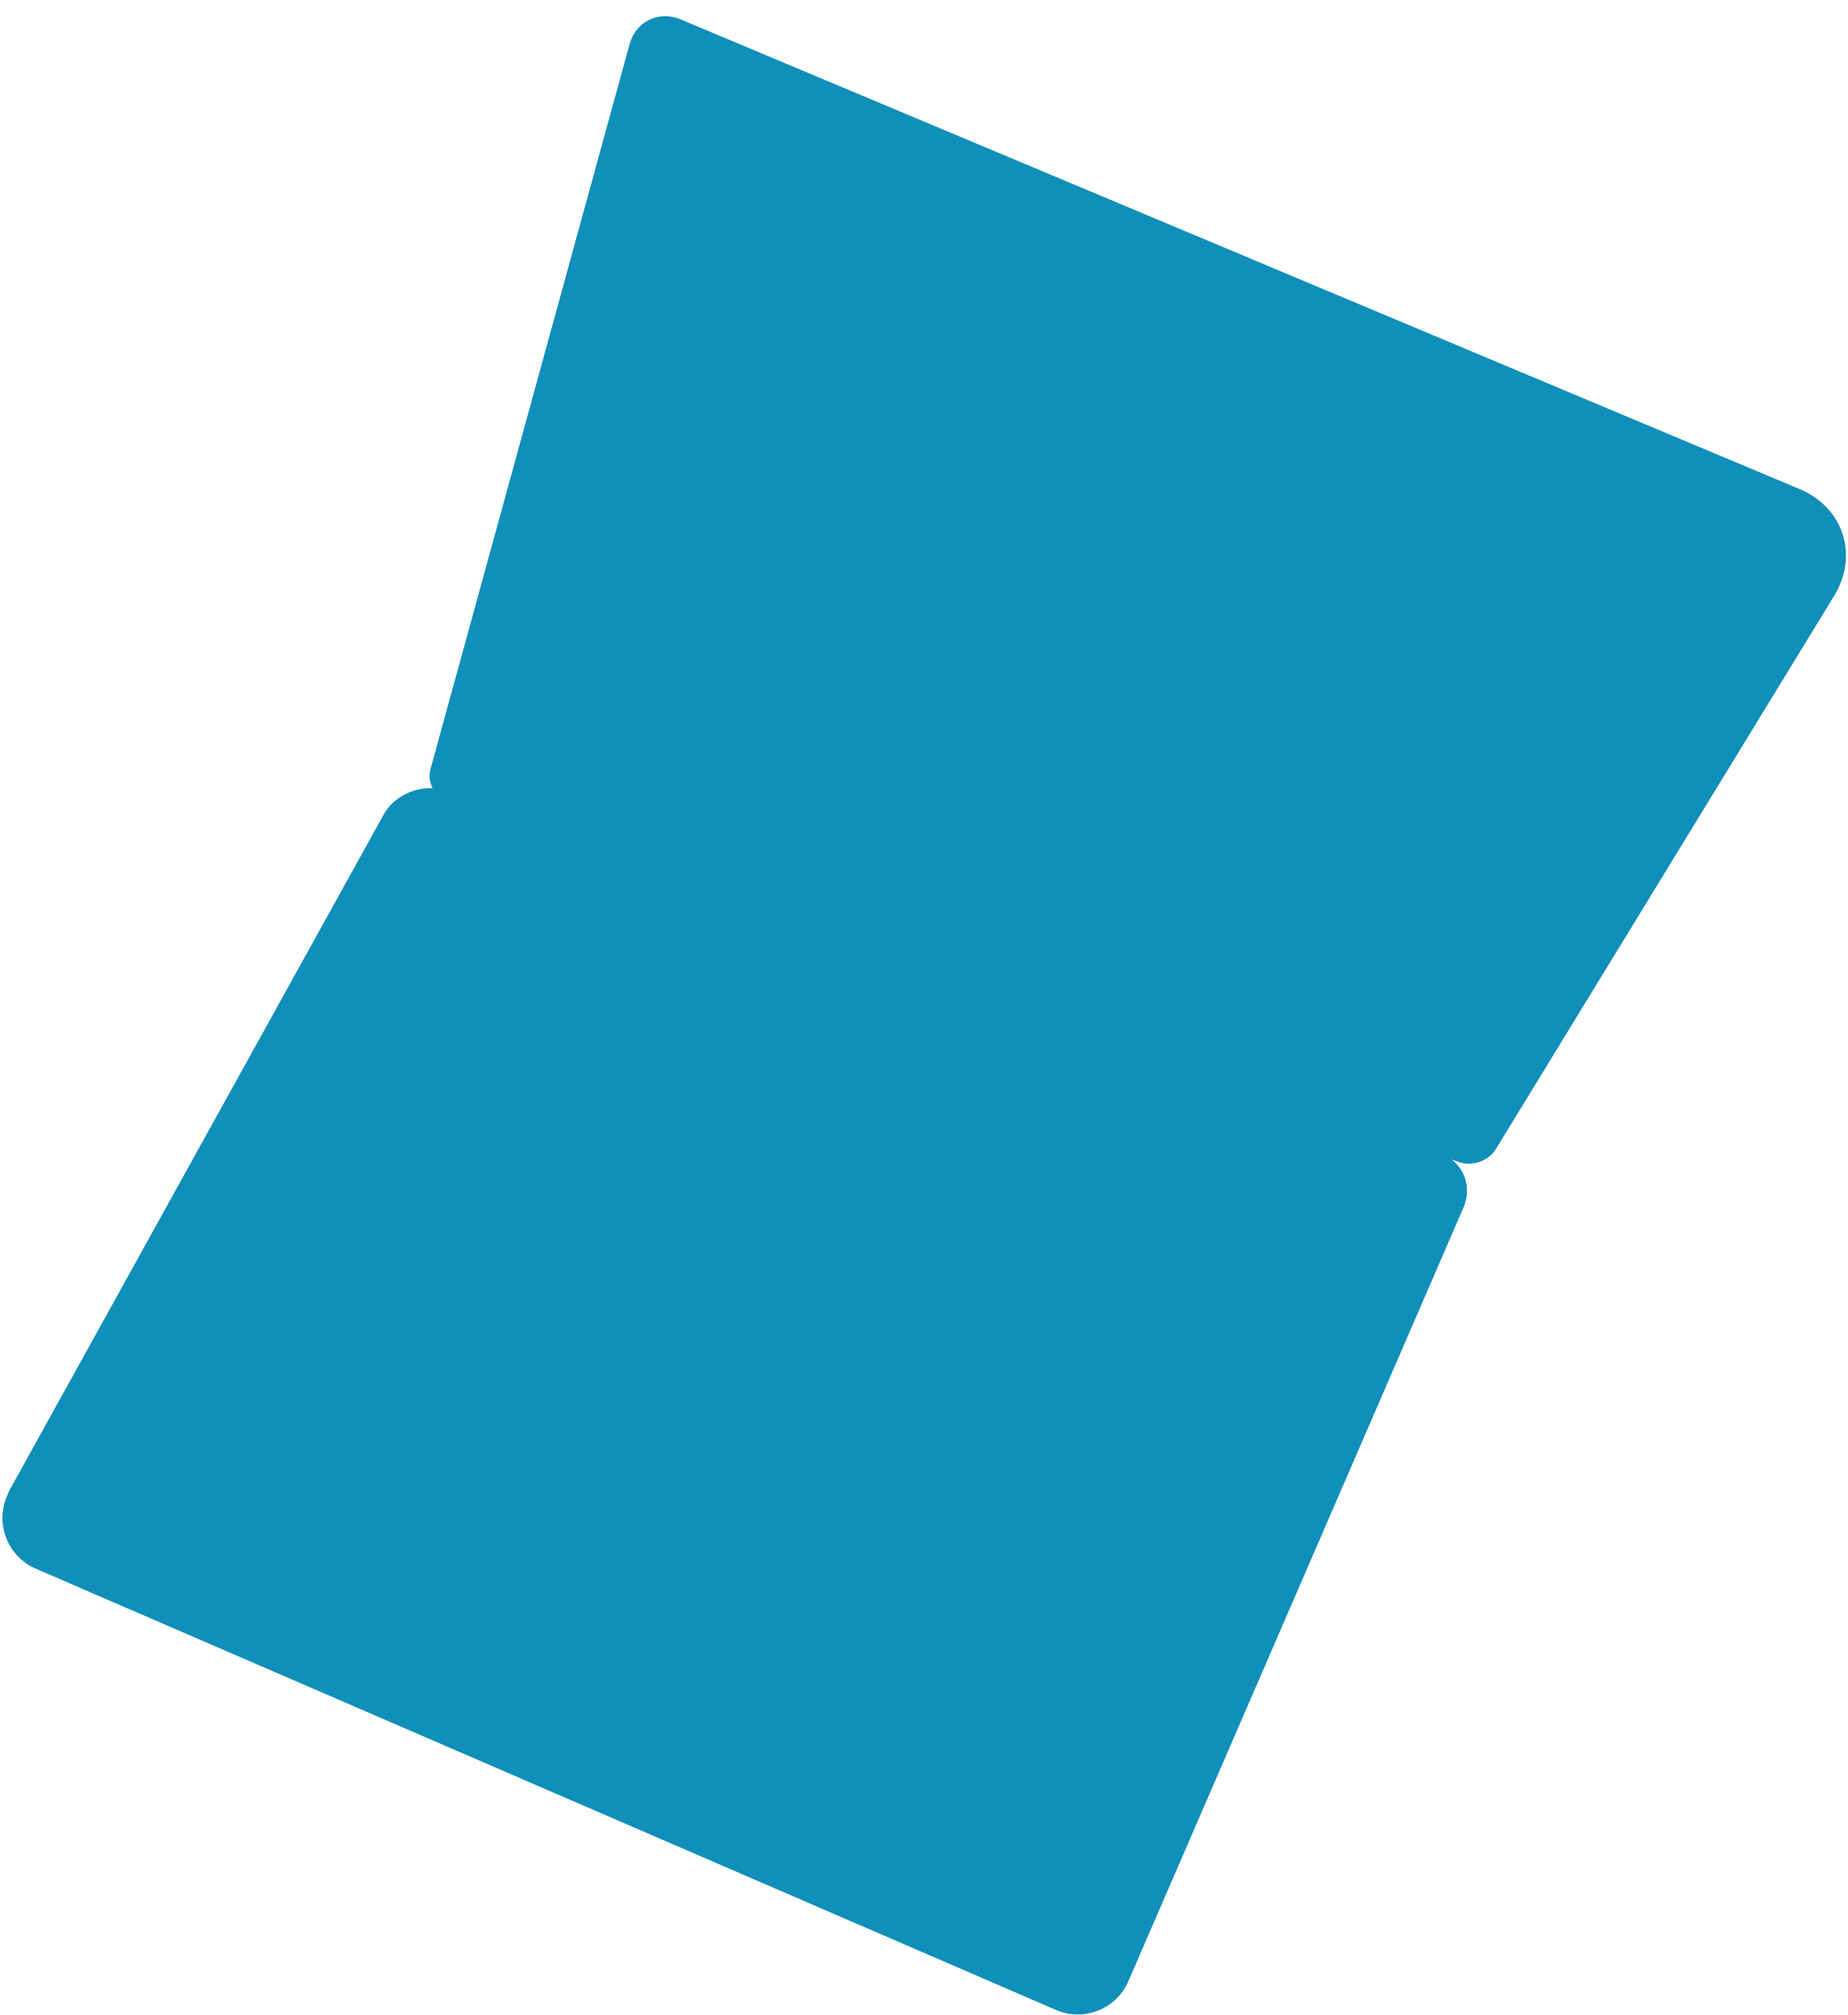
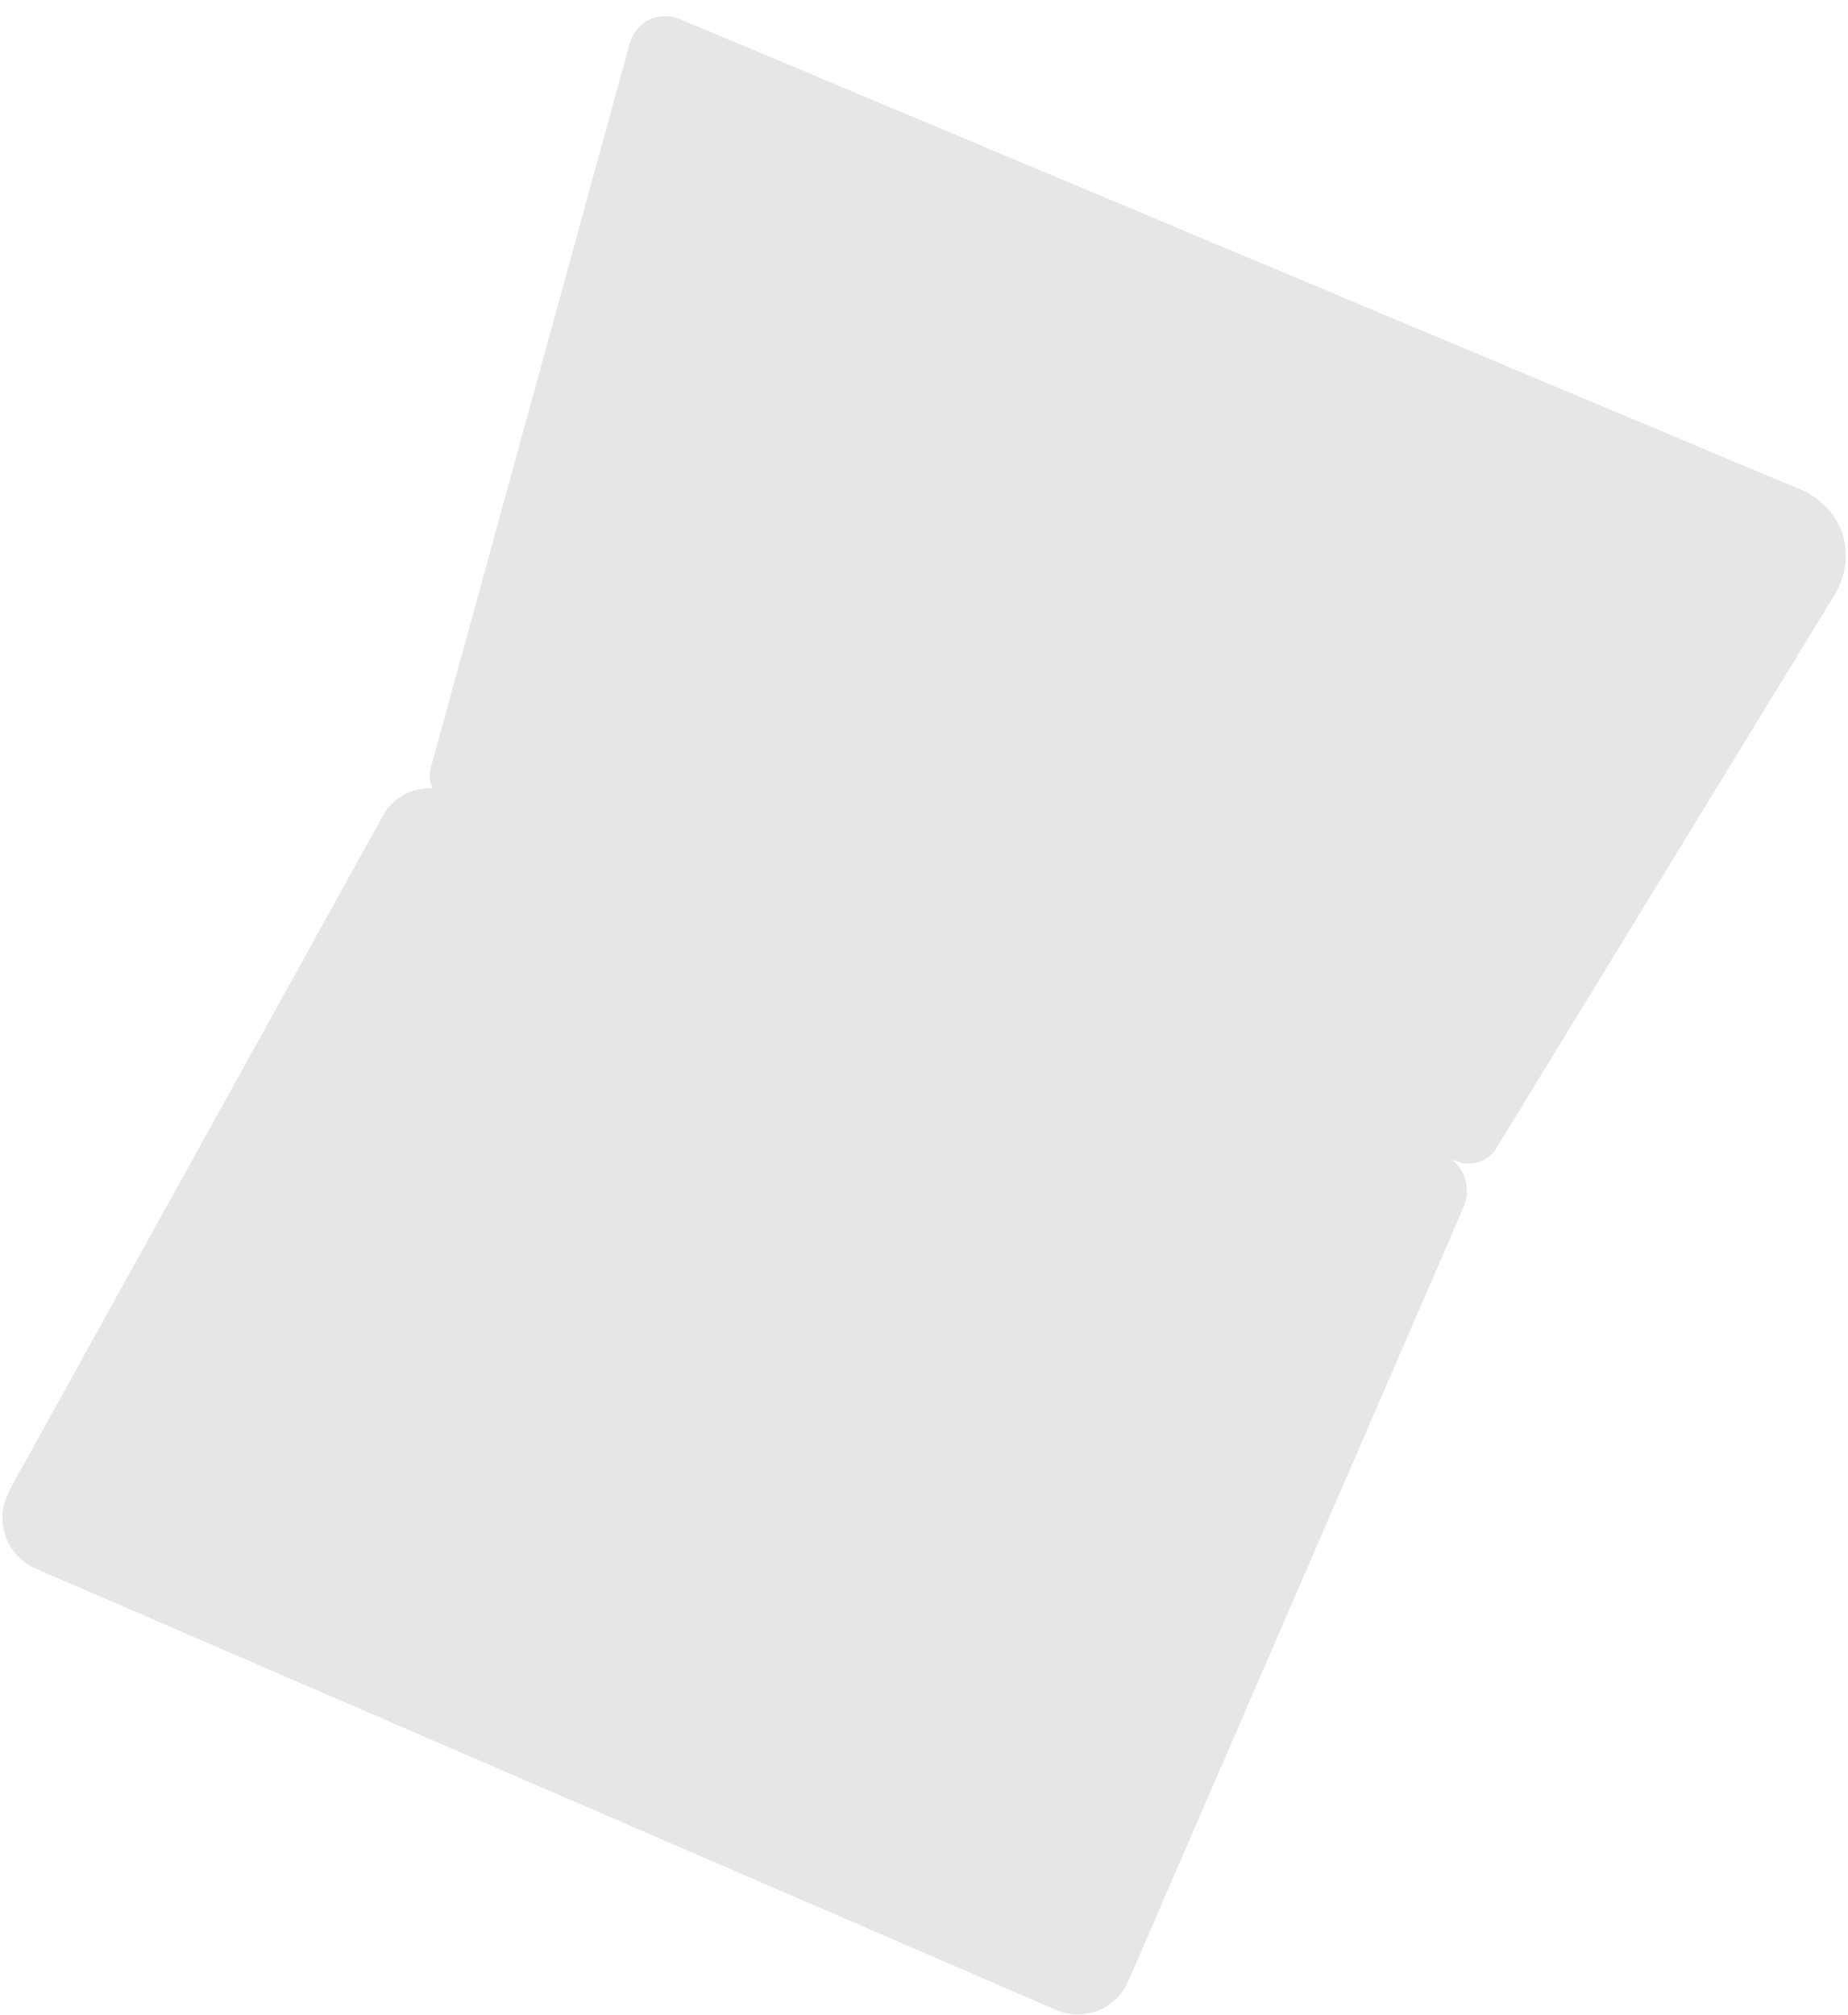
- <svg xmlns="http://www.w3.org/2000/svg" width="1544px" height="1684px" viewBox="0 0 1544 1684" version="1.1">
-   <defs />
-   <g id="Page-1" stroke="none" stroke-width="1" fill="none" fill-rule="evenodd">
-     <g id="KP" transform="translate(-458, -312)" fill="#0F8FB9">
+ <svg xmlns="http://www.w3.org/2000/svg" version="1.1" id="Layer_1" x="0px" y="0px" viewBox="0 0 1544 1684" style="enable-background:new 0 0 1544 1684;" xml:space="preserve">
+   <style type="text/css">
+ 	.st0{opacity:0.1;}
+ </style>
+   <g id="Page-1" class="st0">
+     <g id="KP" transform="translate(-458, -312)">
      <g id="Group" transform="translate(1183.448, 1174.78) rotate(-18) translate(-1183.448, -1174.78) translate(240.9476, 245.78)">
        <g id="Device">
-           <path d="M659.497,622.531 C644.307,616.734 625.733,619.652 613.741,630.842 C613.741,630.842 142.846,1070.253 142.213,1070.872 C141.58,1071.49 138.268,1075.329 138.268,1075.329 C121.514,1094.439 123.407,1123.547 142.468,1140.344 L839.464,1754.556 C858.523,1771.352 887.599,1769.529 904.403,1750.482 L1370.702,1221.965 C1381.342,1209.905 1382.044,1193.195 1373.633,1180.768 L1378.866,1184.799 C1388.056,1191.881 1402.641,1191.501 1411.453,1183.961 L1823.195,831.628 C1853.41,805.773 1853.487,763.764 1823.37,737.797 L1055.232,75.507 C1040.17,62.52 1019.098,65.456 1008.165,82.063 L662.828,606.639 C659.693,611.402 658.651,617.114 659.497,622.531 Z" id="shadow" />
+           <path id="shadow" d="M659.5,622.5c-15.2-5.8-33.8-2.9-45.8,8.3c0,0-470.9,439.4-471.5,440c-0.6,0.6-3.9,4.5-3.9,4.5      c-16.8,19.1-14.9,48.2,4.2,65l697,614.2c19.1,16.8,48.1,15,64.9-4.1l466.3-528.5c10.6-12.1,11.3-28.8,2.9-41.2l5.2,4      c9.2,7.1,23.8,6.7,32.6-0.8l411.7-352.3c30.2-25.9,30.3-67.9,0.2-93.8L1055.2,75.5c-15.1-13-36.1-10.1-47.1,6.6L662.8,606.6      C659.7,611.4,658.7,617.1,659.5,622.5z" />
        </g>
      </g>
    </g>
  </g>
</svg>
